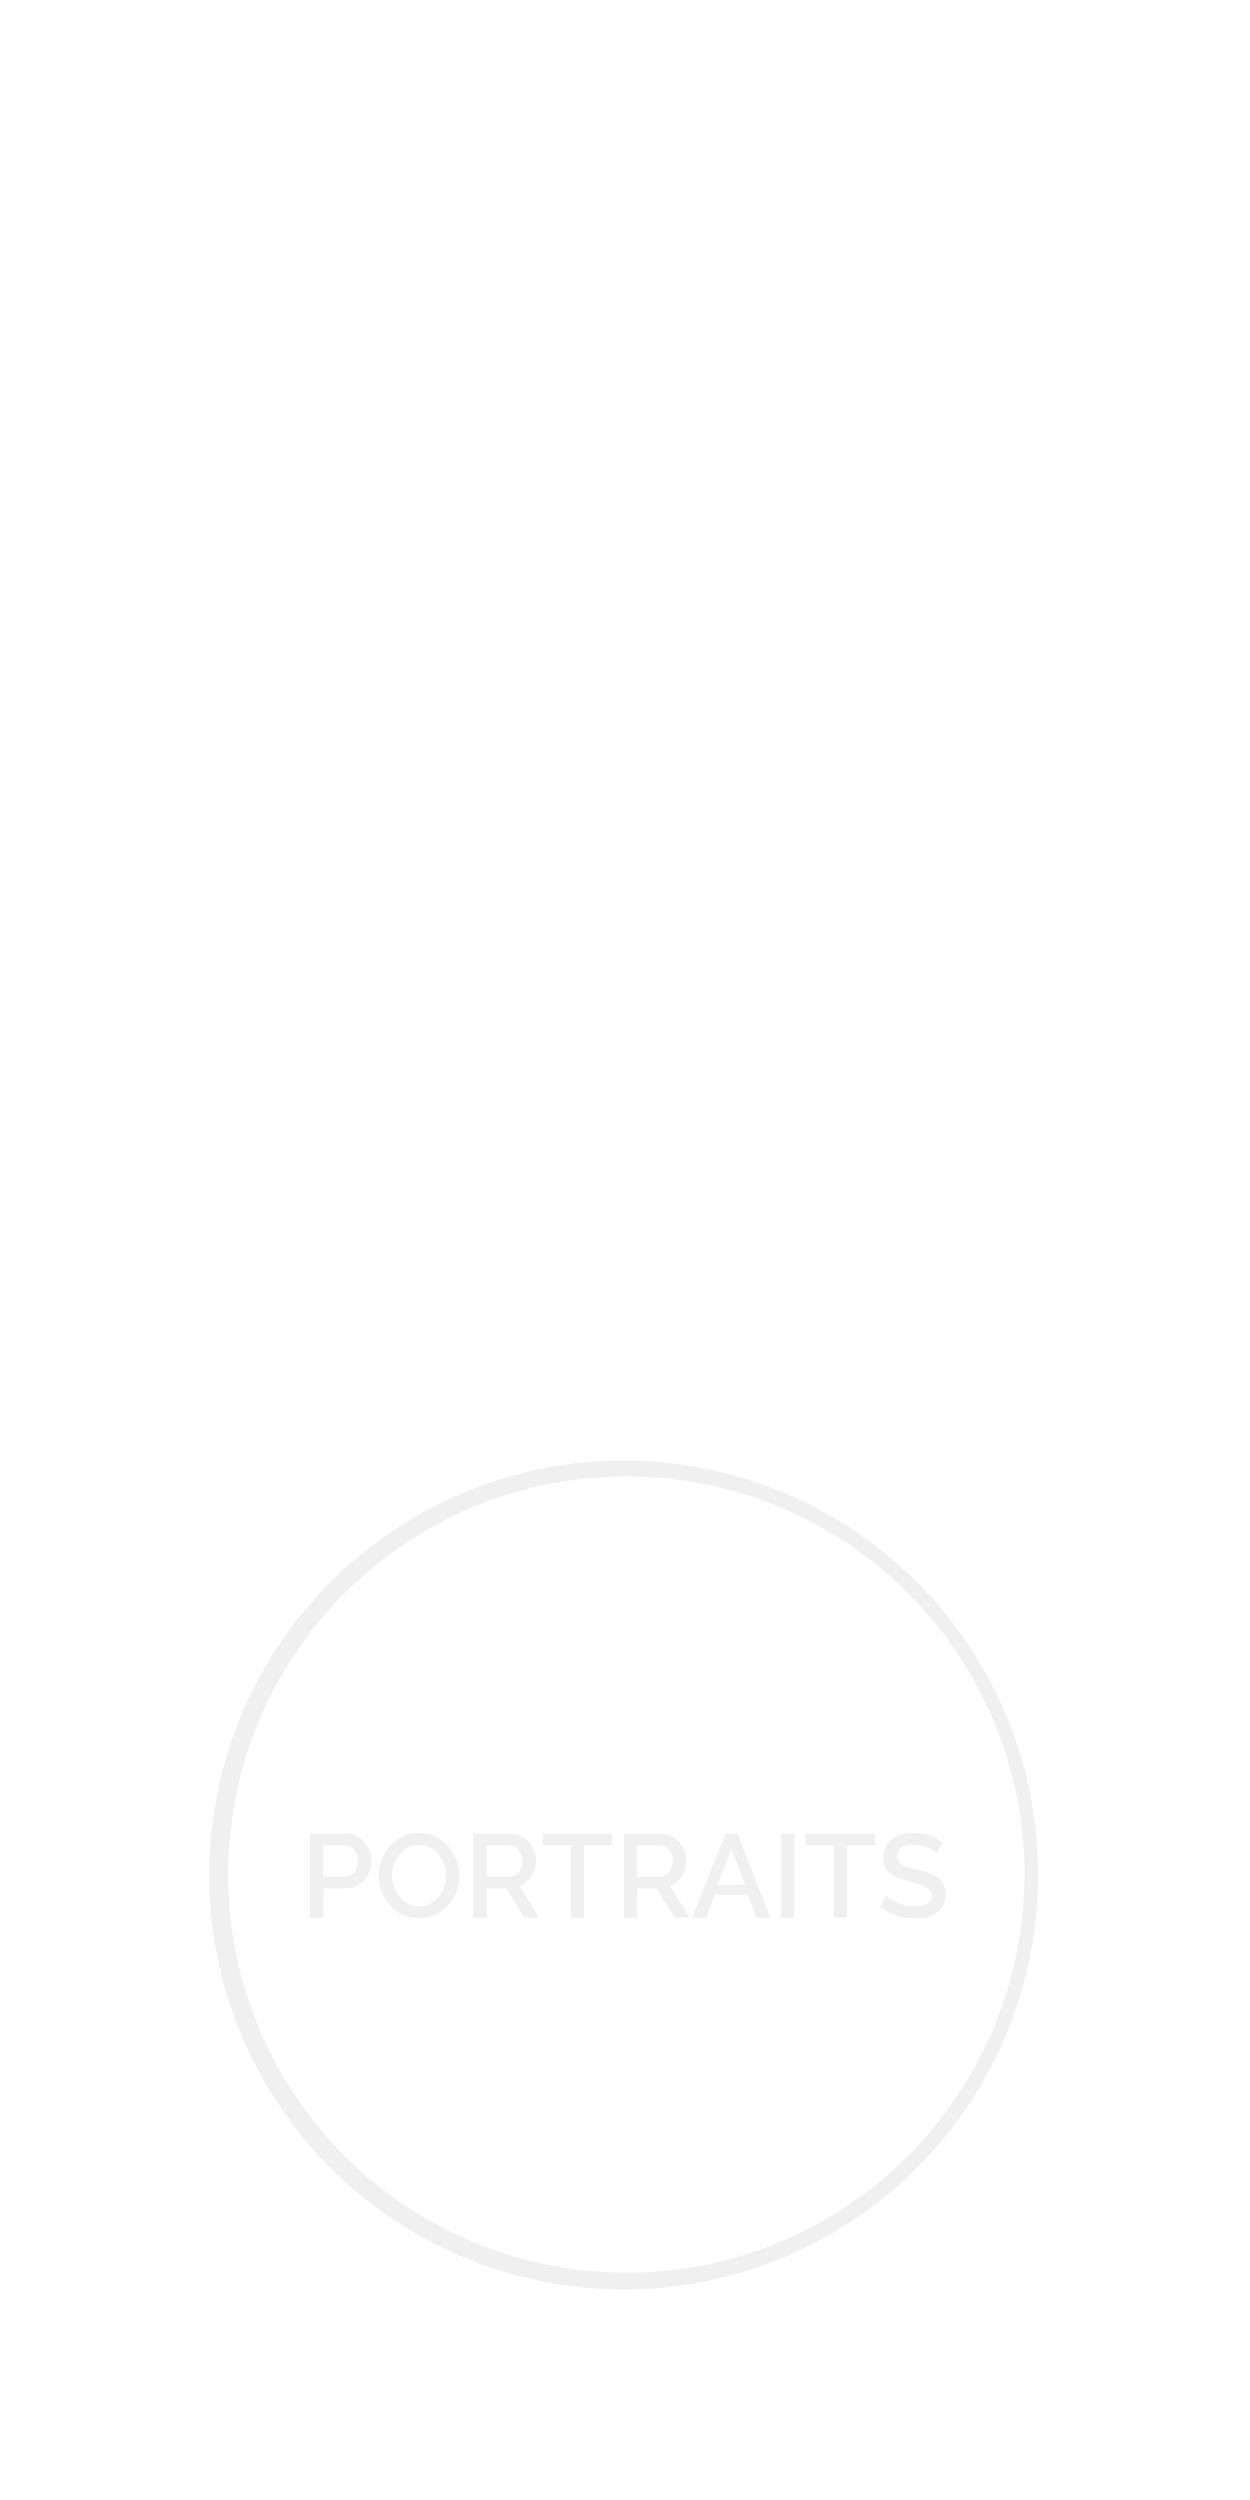
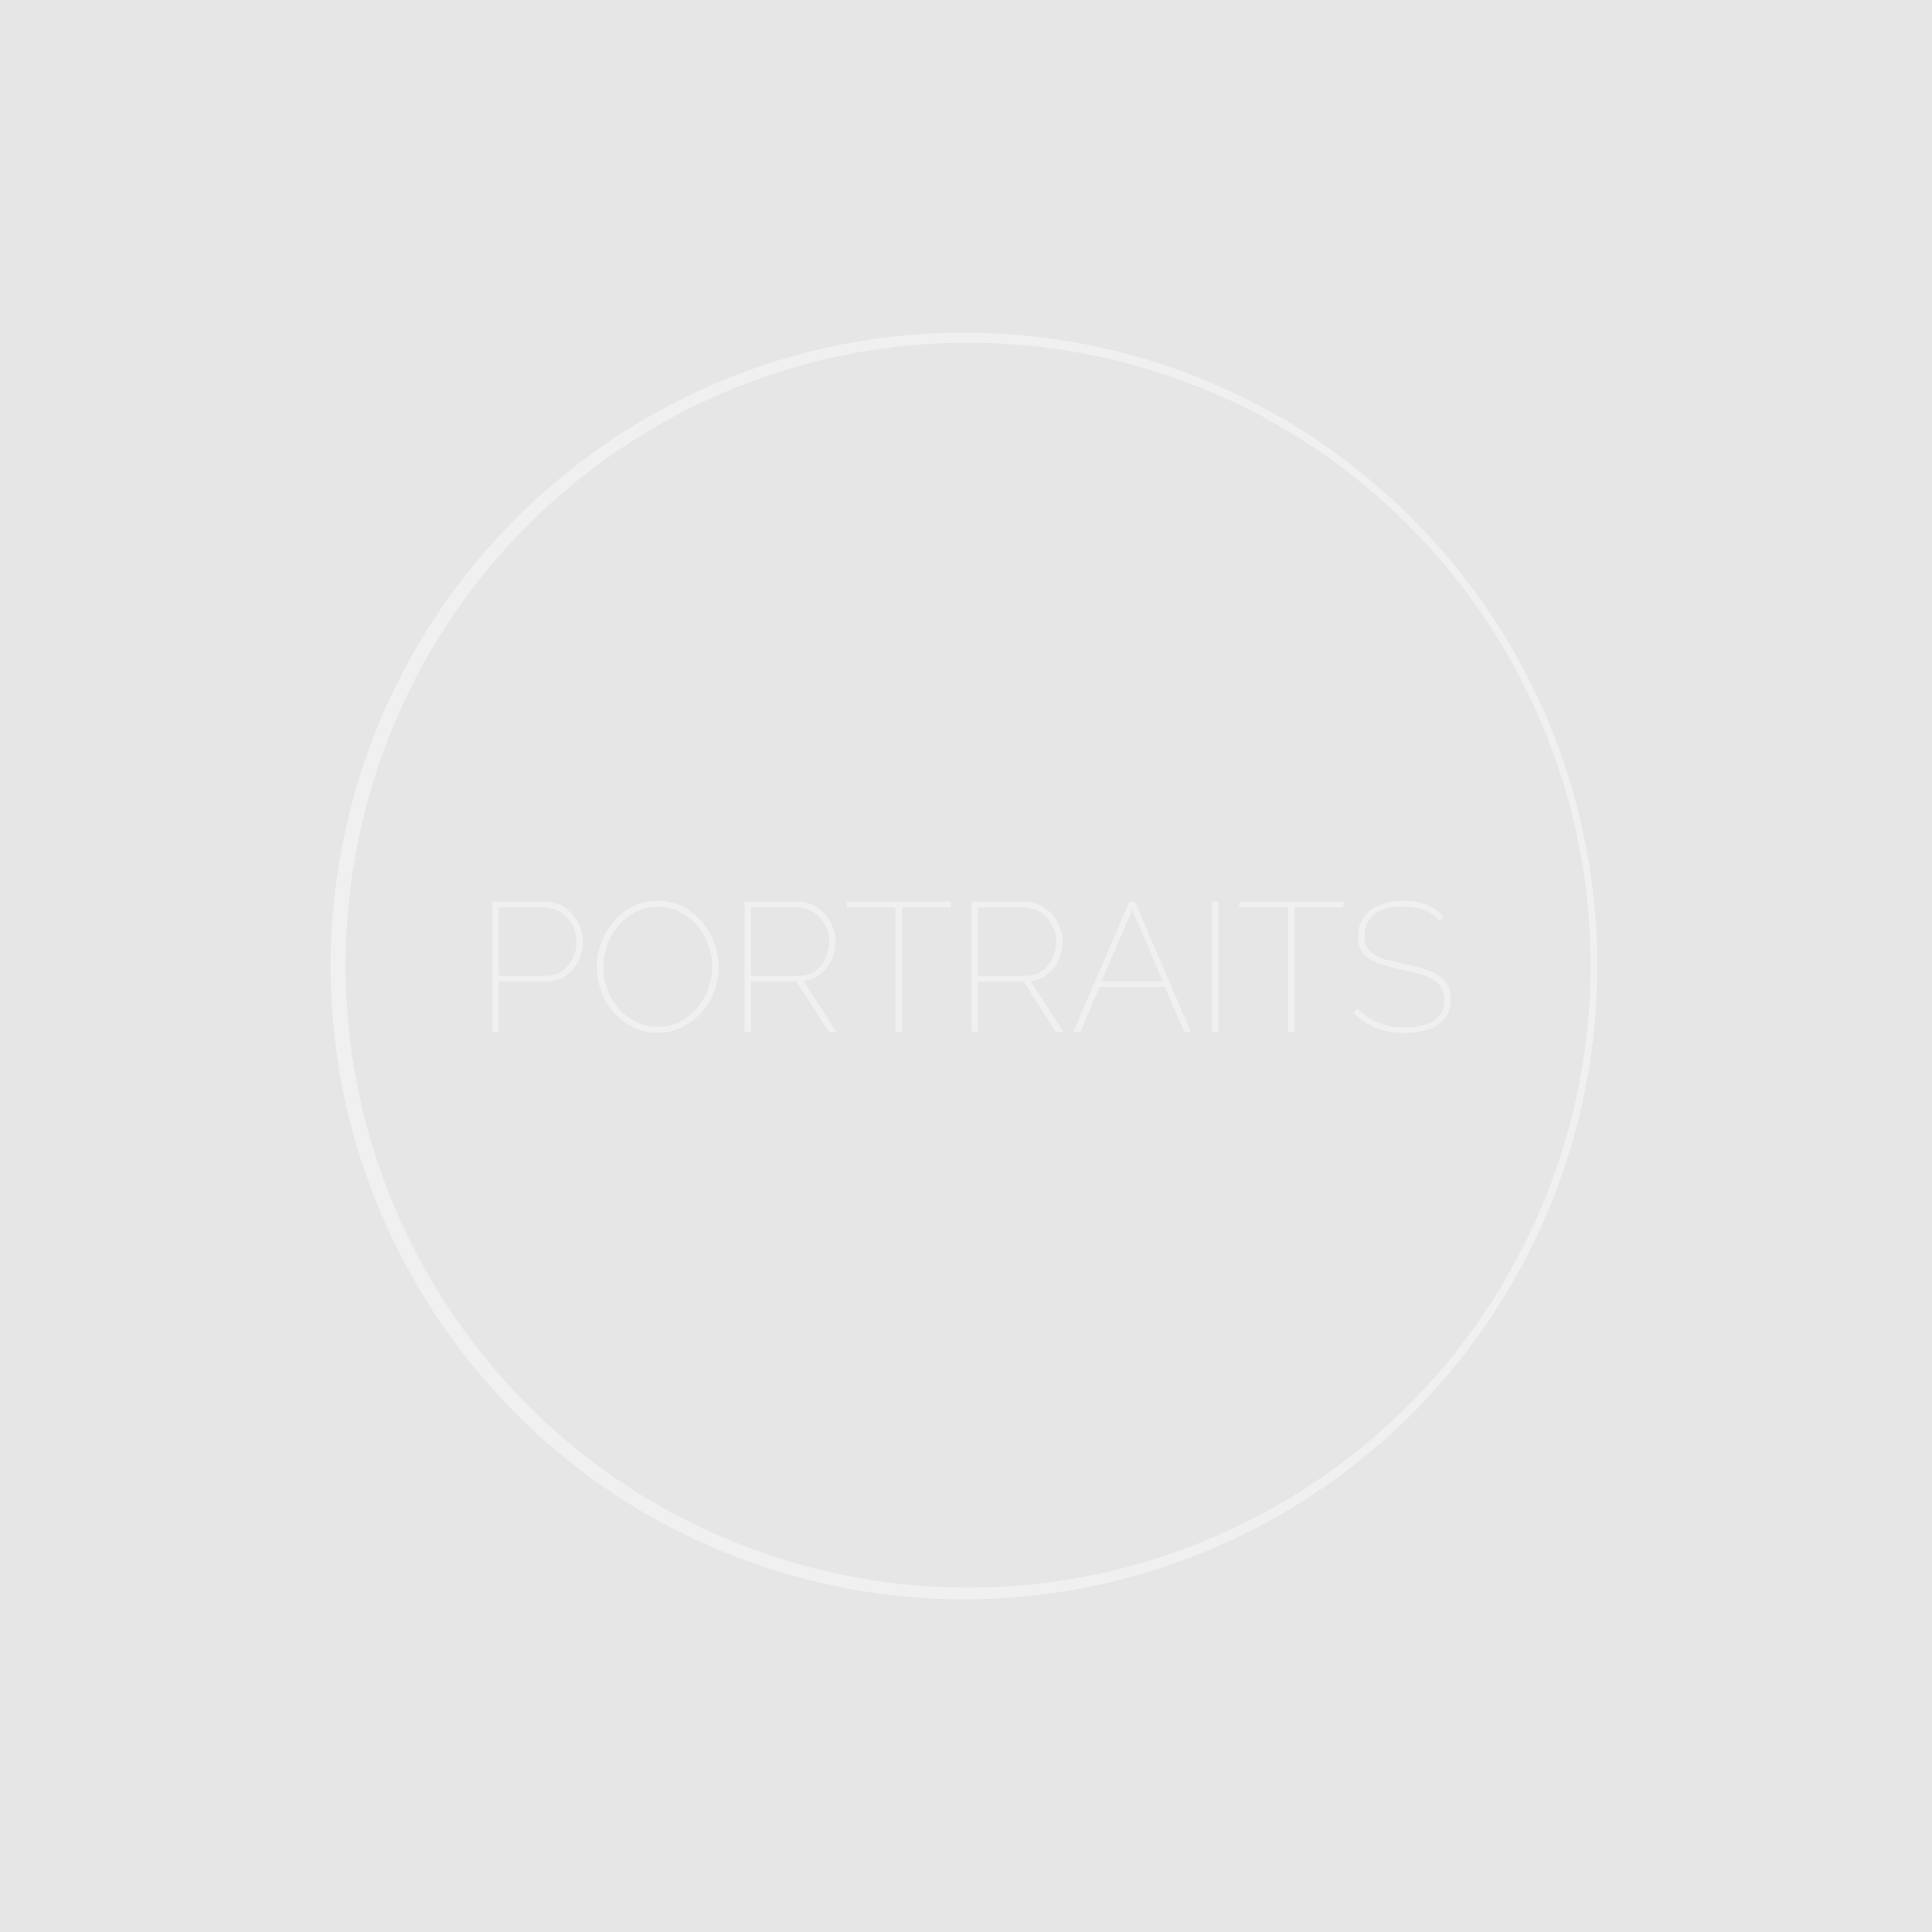
- <svg xmlns="http://www.w3.org/2000/svg" id="Livello_1" data-name="Livello 1" viewBox="0 0 2000 4000">
+ <svg xmlns="http://www.w3.org/2000/svg" id="Livello_1" data-name="Livello 1" viewBox="0 0 2000 2000">
  <defs>
-     <style>.cls-1{fill:#fff;}</style>
+     <style>.cls-1{fill:#e6e6e6;}</style>
  </defs>
-   <path class="cls-1" d="M836.12,2977.28a26.15,26.15,0,0,0-1.8-9.69,28,28,0,0,0-4.75-8,22.65,22.65,0,0,0-6.84-5.41,17.52,17.52,0,0,0-8.07-2h-36.1v50.35H815.8a17.16,17.16,0,0,0,8.26-2,19.68,19.68,0,0,0,6.37-5.51,27.83,27.83,0,0,0,4.17-8.08A30.26,30.26,0,0,0,836.12,2977.28Z" />
-   <path class="cls-1" d="M1076.67,2977.28a26.16,26.16,0,0,0-1.81-9.69,27.78,27.78,0,0,0-4.75-8,22.41,22.41,0,0,0-6.84-5.41,17.52,17.52,0,0,0-8.07-2h-36.1v50.35h37.24a17.13,17.13,0,0,0,8.26-2,19.68,19.68,0,0,0,6.37-5.51,28.1,28.1,0,0,0,4.18-8.08A30.54,30.54,0,0,0,1076.67,2977.28Z" />
-   <path class="cls-1" d="M701.7,2966.74a43.19,43.19,0,0,0-13.49-10.83,40.4,40.4,0,0,0-35.81.19,43.42,43.42,0,0,0-13.49,11.11,49.71,49.71,0,0,0-8.46,15.68,56.83,56.83,0,0,0,.1,36.38,49.81,49.81,0,0,0,8.64,15.77A42.17,42.17,0,0,0,652.78,3046a38.65,38.65,0,0,0,17.86,4.08,37.45,37.45,0,0,0,18.14-4.27,42.72,42.72,0,0,0,13.4-11.31,50.9,50.9,0,0,0,8.36-15.77,57.66,57.66,0,0,0-.19-36.38A49.18,49.18,0,0,0,701.7,2966.74Z" />
-   <path class="cls-1" d="M566.33,2959.14a21.63,21.63,0,0,0-6.94-5.13,19,19,0,0,0-8.07-1.81h-34v50.35h35.15a17.78,17.78,0,0,0,8.26-1.9,19,19,0,0,0,6.37-5.32,26.77,26.77,0,0,0,4.18-8,31.76,31.76,0,0,0,1.52-10.07,29.05,29.05,0,0,0-1.71-10.26A24.19,24.19,0,0,0,566.33,2959.14Z" />
-   <polygon class="cls-1" points="1147.92 3015.85 1192 3015.85 1170.34 2957.9 1147.92 3015.85" />
-   <path class="cls-1" d="M0,0V4000H2000V0ZM1609.05,3257.29A663.11,663.11,0,1,1,1661,3000,658.69,658.69,0,0,1,1609.05,3257.29Z" />
-   <path class="cls-1" d="M1451.84,2548.16a637,637,0,1,0,137,203.12A636.84,636.84,0,0,0,1451.84,2548.16ZM591.5,2993.72a46.06,46.06,0,0,1-8.26,14.06,40.18,40.18,0,0,1-12.83,9.88,37,37,0,0,1-16.62,3.7H517.31v46.93H496v-134.9h56.62a37.47,37.47,0,0,1,16.81,3.8,43.2,43.2,0,0,1,13.21,10,47.08,47.08,0,0,1,8.64,14.06,43.13,43.13,0,0,1,3.14,16.05A46.49,46.49,0,0,1,591.5,2993.72Zm138.89,33.15a68.28,68.28,0,0,1-13.58,21.76,66.93,66.93,0,0,1-20.62,15,62.34,62.34,0,0,1-52.06-.19,65.4,65.4,0,0,1-20.42-15.39,69.46,69.46,0,0,1-13.21-21.95,71.13,71.13,0,0,1-4.65-25.27,68.85,68.85,0,0,1,4.94-25.84,71.65,71.65,0,0,1,13.58-21.85,64.9,64.9,0,0,1,20.52-15.1,60,60,0,0,1,25.94-5.61,57.64,57.64,0,0,1,26.31,6,66.22,66.22,0,0,1,20.33,15.67,72,72,0,0,1,13.11,22,70.27,70.27,0,0,1-.19,50.82ZM839,3068.29l-29.26-46.93H778.56v46.93H757.28v-134.9H816a37.47,37.47,0,0,1,16.81,3.8,43.2,43.2,0,0,1,13.21,10,47.08,47.08,0,0,1,8.64,14.06,43.13,43.13,0,0,1,3.14,16.05,45.18,45.18,0,0,1-1.9,13.11,46,46,0,0,1-5.32,11.59,37.5,37.5,0,0,1-8.36,9.22,34.38,34.38,0,0,1-10.83,5.79l31.72,51.3ZM979.77,2952.2H934.93v116.09H913.46V2952.2h-45v-18.81H979.77Zm99.75,116.09-29.26-46.93H1019.1v46.93H997.82v-134.9h58.71a37.47,37.47,0,0,1,16.81,3.8,43.2,43.2,0,0,1,13.21,10,47.08,47.08,0,0,1,8.64,14.06,43.13,43.13,0,0,1,3.14,16.05,45.18,45.18,0,0,1-1.9,13.11,46,46,0,0,1-5.32,11.59,37.5,37.5,0,0,1-8.36,9.22,34.38,34.38,0,0,1-10.83,5.79l31.73,51.3Zm130.91,0-14.25-36.67h-52.06l-14.06,36.67h-22.61l53.58-134.9h18.62l53.2,134.9Zm60.42,0h-21.28v-134.9h21.28Zm129.38-116.09h-44.84v116.09h-21.47V2952.2h-45v-18.81h111.34Zm109,96.33a33.25,33.25,0,0,1-10.64,12.07,47.18,47.18,0,0,1-15.68,6.84,80.9,80.9,0,0,1-19.19,2.18A95.78,95.78,0,0,1,1434,3065a85,85,0,0,1-25.94-13.59l9.69-18.24a44.63,44.63,0,0,0,7.13,5.51,65.83,65.83,0,0,0,10.83,5.61,94.26,94.26,0,0,0,13.39,4.37,61.88,61.88,0,0,0,15,1.8q12.54,0,19.38-4.37t6.84-12.92a13.85,13.85,0,0,0-2.56-8.55,22,22,0,0,0-7.32-6,64.05,64.05,0,0,0-11.59-4.66q-6.84-2.09-15.58-4.37a161.34,161.34,0,0,1-17.57-5.6,43.86,43.86,0,0,1-12.45-7.13,27.89,27.89,0,0,1-7.5-9.78,32.53,32.53,0,0,1-2.57-13.59,39.23,39.23,0,0,1,3.8-17.57,37.62,37.62,0,0,1,10.36-12.92,45.47,45.47,0,0,1,15.48-7.89,67.8,67.8,0,0,1,19.38-2.66,71.12,71.12,0,0,1,25.27,4.37,83.89,83.89,0,0,1,20.33,10.83l-9.69,17.48a28.86,28.86,0,0,0-5.51-4.46,55.62,55.62,0,0,0-8.45-4.47,62.32,62.32,0,0,0-10.64-3.42,53.35,53.35,0,0,0-11.88-1.33q-13.49,0-19.85,4.94t-6.37,13.68a14.81,14.81,0,0,0,2,8.08,17.12,17.12,0,0,0,6.17,5.51,48.47,48.47,0,0,0,10.45,4.18q6.27,1.8,14.63,3.89a169.57,169.57,0,0,1,18.53,5.51,52.89,52.89,0,0,1,14,7.41,30.28,30.28,0,0,1,8.84,10.74,34.76,34.76,0,0,1,3.13,15.48A37.59,37.59,0,0,1,1509.2,3048.53Z" />
+   <polygon class="cls-1" points="1140.22 1016.04 1203.87 1016.04 1172.14 941.75 1140.22 1016.04" />
+   <path class="cls-1" d="M1085.12,999.13a36.42,36.42,0,0,0,6.17-11.4,40.52,40.52,0,0,0,2.19-13.11,35.16,35.16,0,0,0-2.56-13.2,37.62,37.62,0,0,0-6.94-11.21,34.28,34.28,0,0,0-10.26-7.79,27.73,27.73,0,0,0-12.54-2.95h-48.64v70.68h50a27.17,27.17,0,0,0,12.83-3A30.67,30.67,0,0,0,1085.12,999.13Z" />
+   <path class="cls-1" d="M850.09,999.13a36.65,36.65,0,0,0,6.18-11.4,40.78,40.78,0,0,0,2.18-13.11,35,35,0,0,0-2.56-13.2A37.62,37.62,0,0,0,849,950.21a34.28,34.28,0,0,0-10.26-7.79,27.73,27.73,0,0,0-12.54-2.95H777.51v70.68h50a27.17,27.17,0,0,0,12.83-3A30.67,30.67,0,0,0,850.09,999.13Z" />
+   <path class="cls-1" d="M721.18,957.62a57,57,0,0,0-17.86-13.78A49.64,49.64,0,0,0,681,938.71a49,49,0,0,0-23.08,5.42,58.74,58.74,0,0,0-17.77,14.15,66.78,66.78,0,0,0-15.58,42.56,66.47,66.47,0,0,0,4.18,23.37,64.06,64.06,0,0,0,11.69,19.86,56.71,56.71,0,0,0,17.86,13.77A50.41,50.41,0,0,0,681,1063a49.08,49.08,0,0,0,23.09-5.41,58.7,58.7,0,0,0,17.76-14.16,63.3,63.3,0,0,0,11.4-20,67,67,0,0,0,4-22.61A65.08,65.08,0,0,0,733,977.47,65.75,65.75,0,0,0,721.18,957.62Z" />
+   <path class="cls-1" d="M587.32,950.21a34.75,34.75,0,0,0-10.16-7.79,27.15,27.15,0,0,0-12.45-2.95H516.26v70.68h49.59a27,27,0,0,0,12.92-3,30.46,30.46,0,0,0,9.69-8.07,38.29,38.29,0,0,0,6.18-11.4,40,40,0,0,0,2.18-13,35,35,0,0,0-2.56-13.2A37.42,37.42,0,0,0,587.32,950.21Z" />
+   <path class="cls-1" d="M0,0V2000H2000V0ZM1602.14,1254.37A655.59,655.59,0,1,1,1653.5,1000,651.09,651.09,0,0,1,1602.14,1254.37Z" />
+   <path class="cls-1" d="M1457.14,542.86A644.36,644.36,0,1,0,1595.7,748.35,644.38,644.38,0,0,0,1457.14,542.86ZM600.72,990.11a43.25,43.25,0,0,1-7.7,13.3,38.32,38.32,0,0,1-11.78,9.31,32.78,32.78,0,0,1-15.2,3.51H516.26v52.06h-6.65V933.39H564.9A33.23,33.23,0,0,1,580.29,937a41.32,41.32,0,0,1,12.16,9.41,44.68,44.68,0,0,1,8.08,13.2,40.42,40.42,0,0,1,2.94,15A44.76,44.76,0,0,1,600.72,990.11ZM739,1026.87a71.06,71.06,0,0,1-13.3,21.76,64.81,64.81,0,0,1-20,15,58.26,58.26,0,0,1-50.45-.29,66.26,66.26,0,0,1-20-15.39,68.77,68.77,0,0,1-12.92-21.85,72.38,72.38,0,0,1-4.56-25.27A70.17,70.17,0,0,1,622.76,975a72.28,72.28,0,0,1,13.3-21.85,63.92,63.92,0,0,1,20-15.1,56.18,56.18,0,0,1,25-5.61,55,55,0,0,1,25.65,6A65,65,0,0,1,726.5,954.1a72.47,72.47,0,0,1,12.82,21.95,71,71,0,0,1-.28,50.82Zm119,41.42-33.44-52.06H777.51v52.06h-6.65V933.39h55.48A33.88,33.88,0,0,1,841.83,937a40.94,40.94,0,0,1,12.25,9.41,43,43,0,0,1,8,13.2,41.54,41.54,0,0,1,2.85,15,46,46,0,0,1-2.37,14.82,41.38,41.38,0,0,1-6.75,12.54,37.73,37.73,0,0,1-10.45,9.12,32.44,32.44,0,0,1-13.49,4.37l33.82,52.82ZM984.23,939.47H933.69v128.82H927V939.47H876.5v-6.08H984.23Zm108.87,128.82-33.44-52.06h-47.12v52.06h-6.65V933.39h55.48a33.88,33.88,0,0,1,15.49,3.61,40.94,40.94,0,0,1,12.25,9.41,43,43,0,0,1,8,13.2,41.54,41.54,0,0,1,2.85,15,46,46,0,0,1-2.37,14.82,41.38,41.38,0,0,1-6.75,12.54,37.73,37.73,0,0,1-10.45,9.12,32.44,32.44,0,0,1-13.49,4.37l33.82,52.82Zm132.81,0-20-46.55h-67.64l-20,46.55h-7.22l58.14-134.9h5.7l58,134.9Zm35.34,0h-6.65V933.39h6.65Zm129.39-128.82H1340.1v128.82h-6.65V939.47h-50.54v-6.08h107.73Zm107.82,110.2a29.56,29.56,0,0,1-9.59,10.83,45.06,45.06,0,0,1-15.11,6.56,82.28,82.28,0,0,1-19.66,2.18,79.43,79.43,0,0,1-29.07-5,73.39,73.39,0,0,1-23.94-15.49l4-4.75a63.53,63.53,0,0,0,21.66,14.63,72.51,72.51,0,0,0,27.55,4.94q19,0,29.92-6.93t10.93-21.19a26,26,0,0,0-2.66-12.25,23.07,23.07,0,0,0-8.08-8.55,55.39,55.39,0,0,0-13.68-6.08q-8.27-2.56-19.47-4.85-11-2.28-19.48-4.75a52.54,52.54,0,0,1-14.25-6.27,25.41,25.41,0,0,1-8.74-9.31q-2.94-5.5-2.94-13.87a35.39,35.39,0,0,1,3.42-15.86,32.05,32.05,0,0,1,9.59-11.59,44.87,44.87,0,0,1,14.92-7.13,71.35,71.35,0,0,1,19.38-2.47,63.92,63.92,0,0,1,23,3.8,50.77,50.77,0,0,1,18,12.16l-3.61,4.94a41.91,41.91,0,0,0-16.34-11.49,59.75,59.75,0,0,0-20.9-3.33q-21.48,0-31.16,8.17t-9.69,21.85a25.17,25.17,0,0,0,2.37,11.5,20.56,20.56,0,0,0,7.32,7.88,45.8,45.8,0,0,0,12.73,5.42q7.78,2.19,18.62,4.46,11,2.28,20,4.94a58.56,58.56,0,0,1,15.2,6.75,29.08,29.08,0,0,1,9.69,10.16q3.42,6.09,3.42,15A32.3,32.3,0,0,1,1498.46,1049.67Z" />
</svg>
